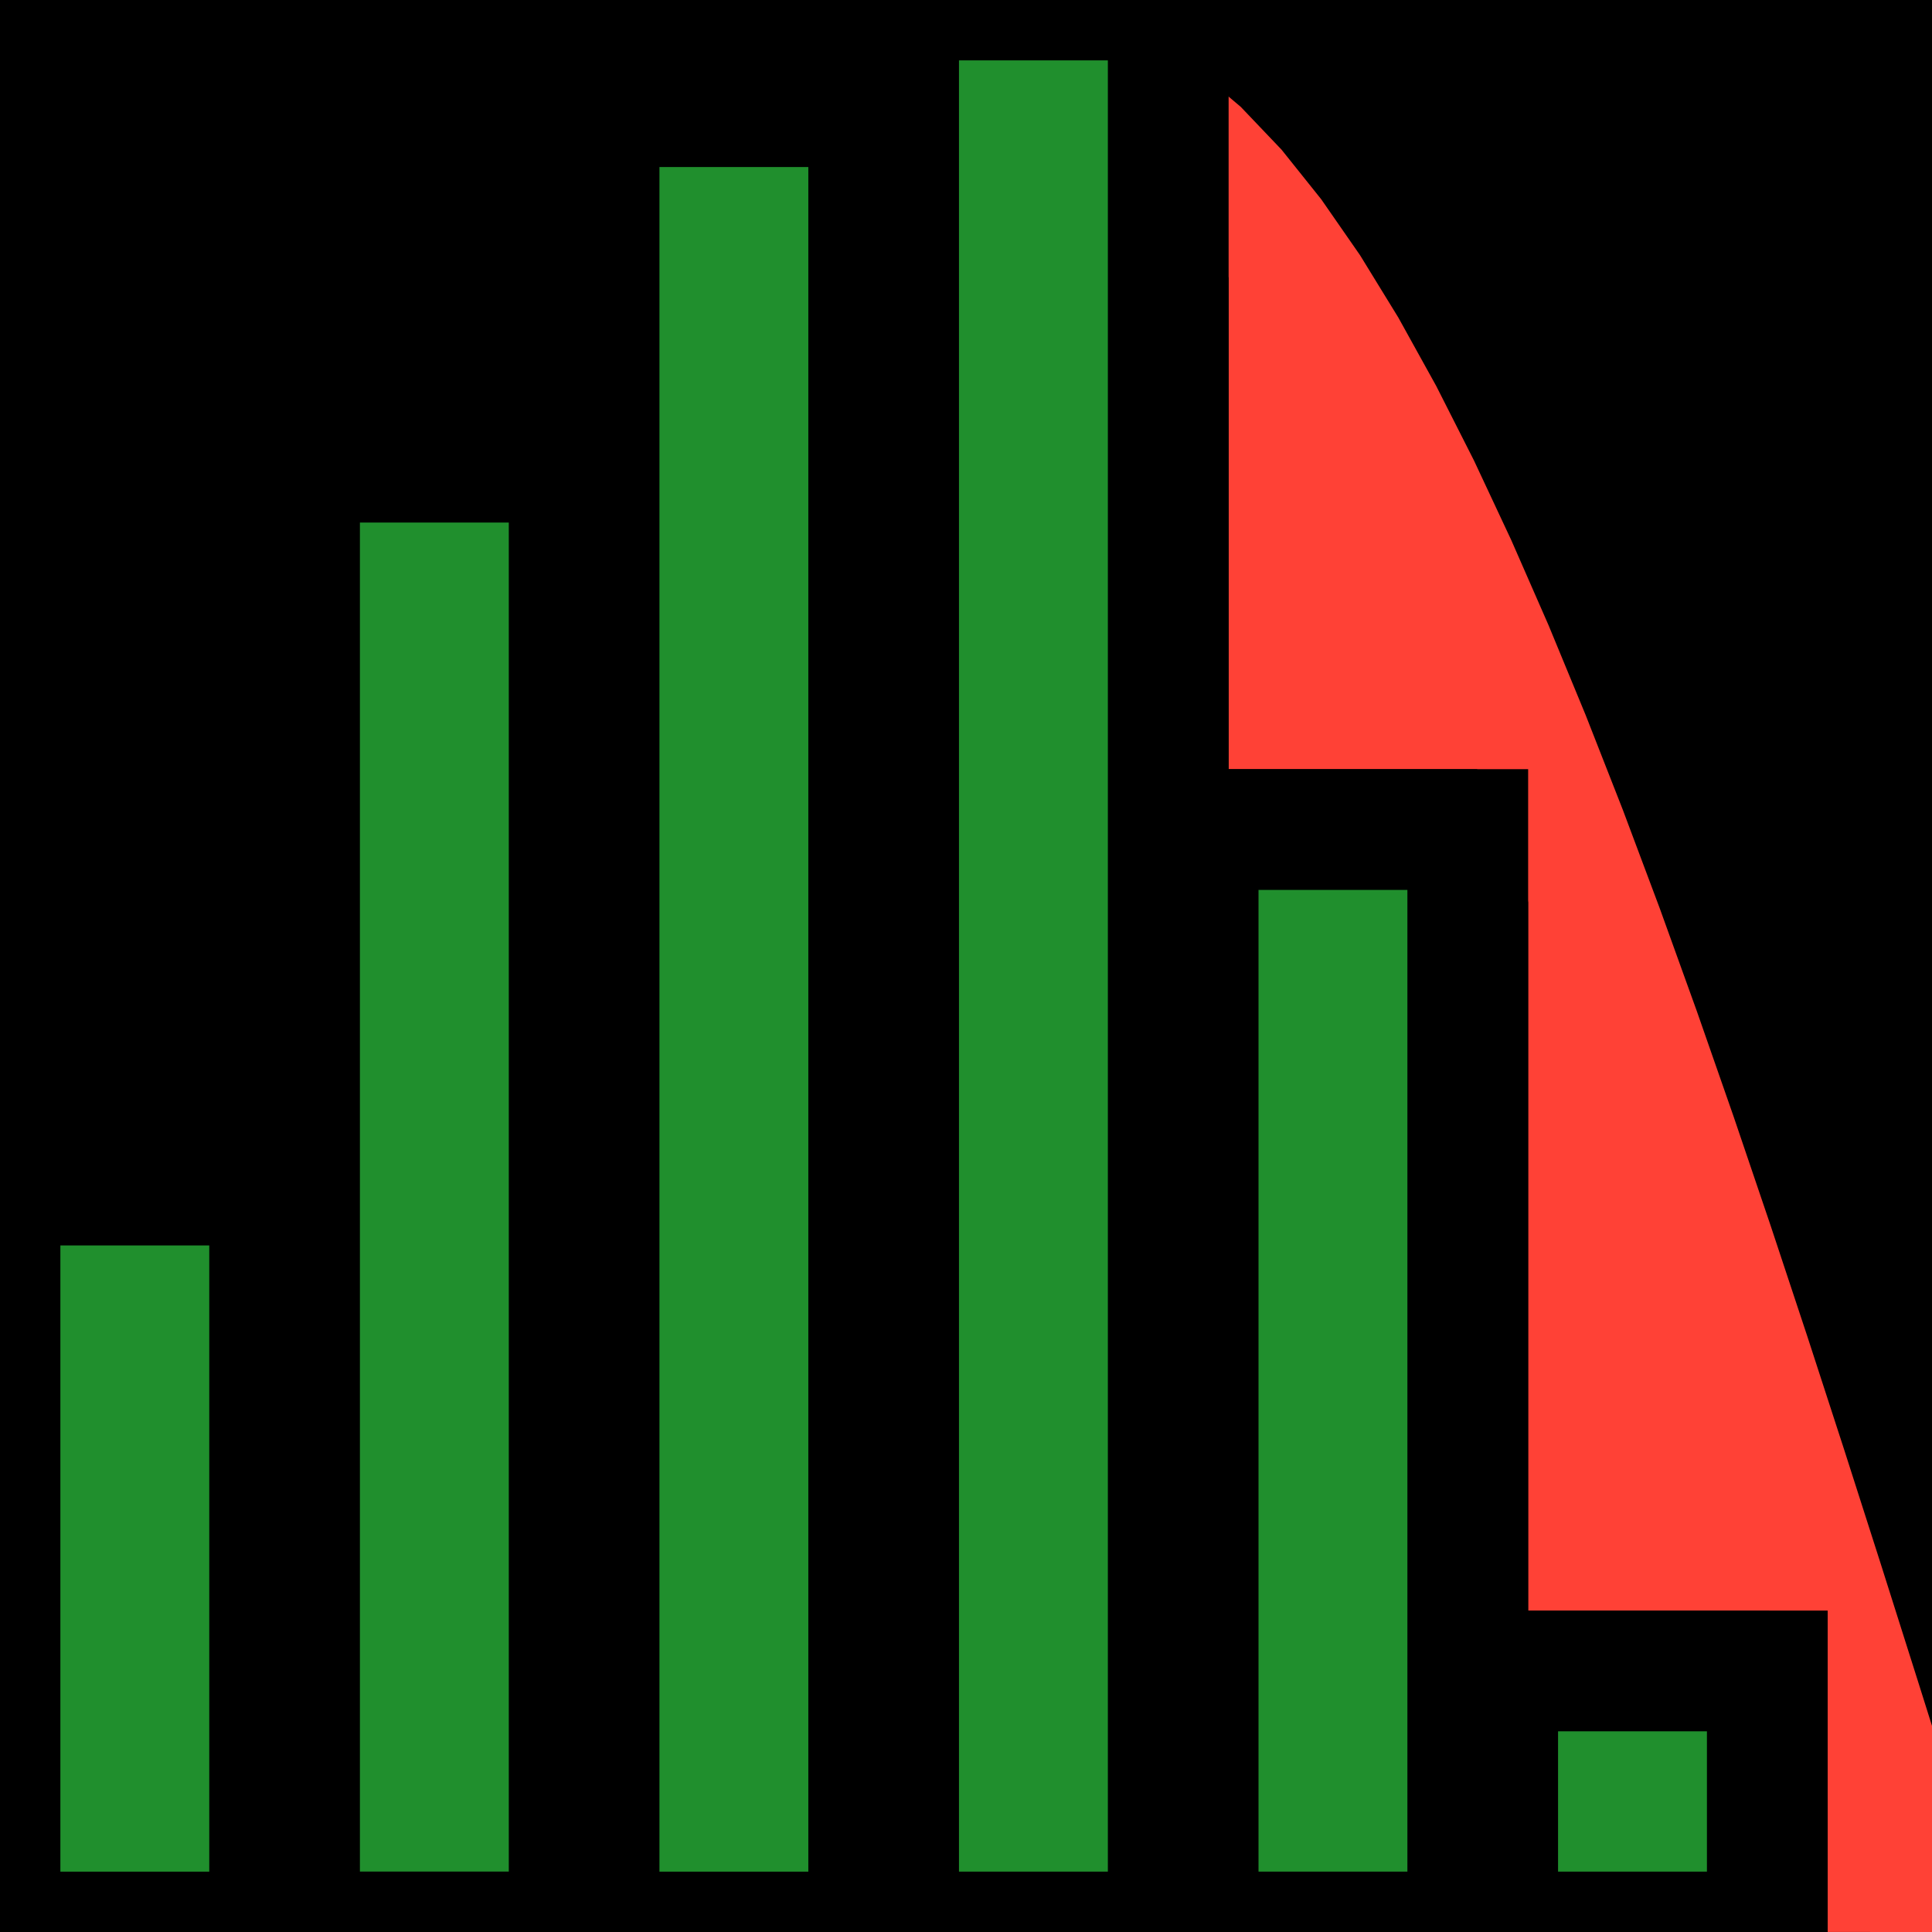
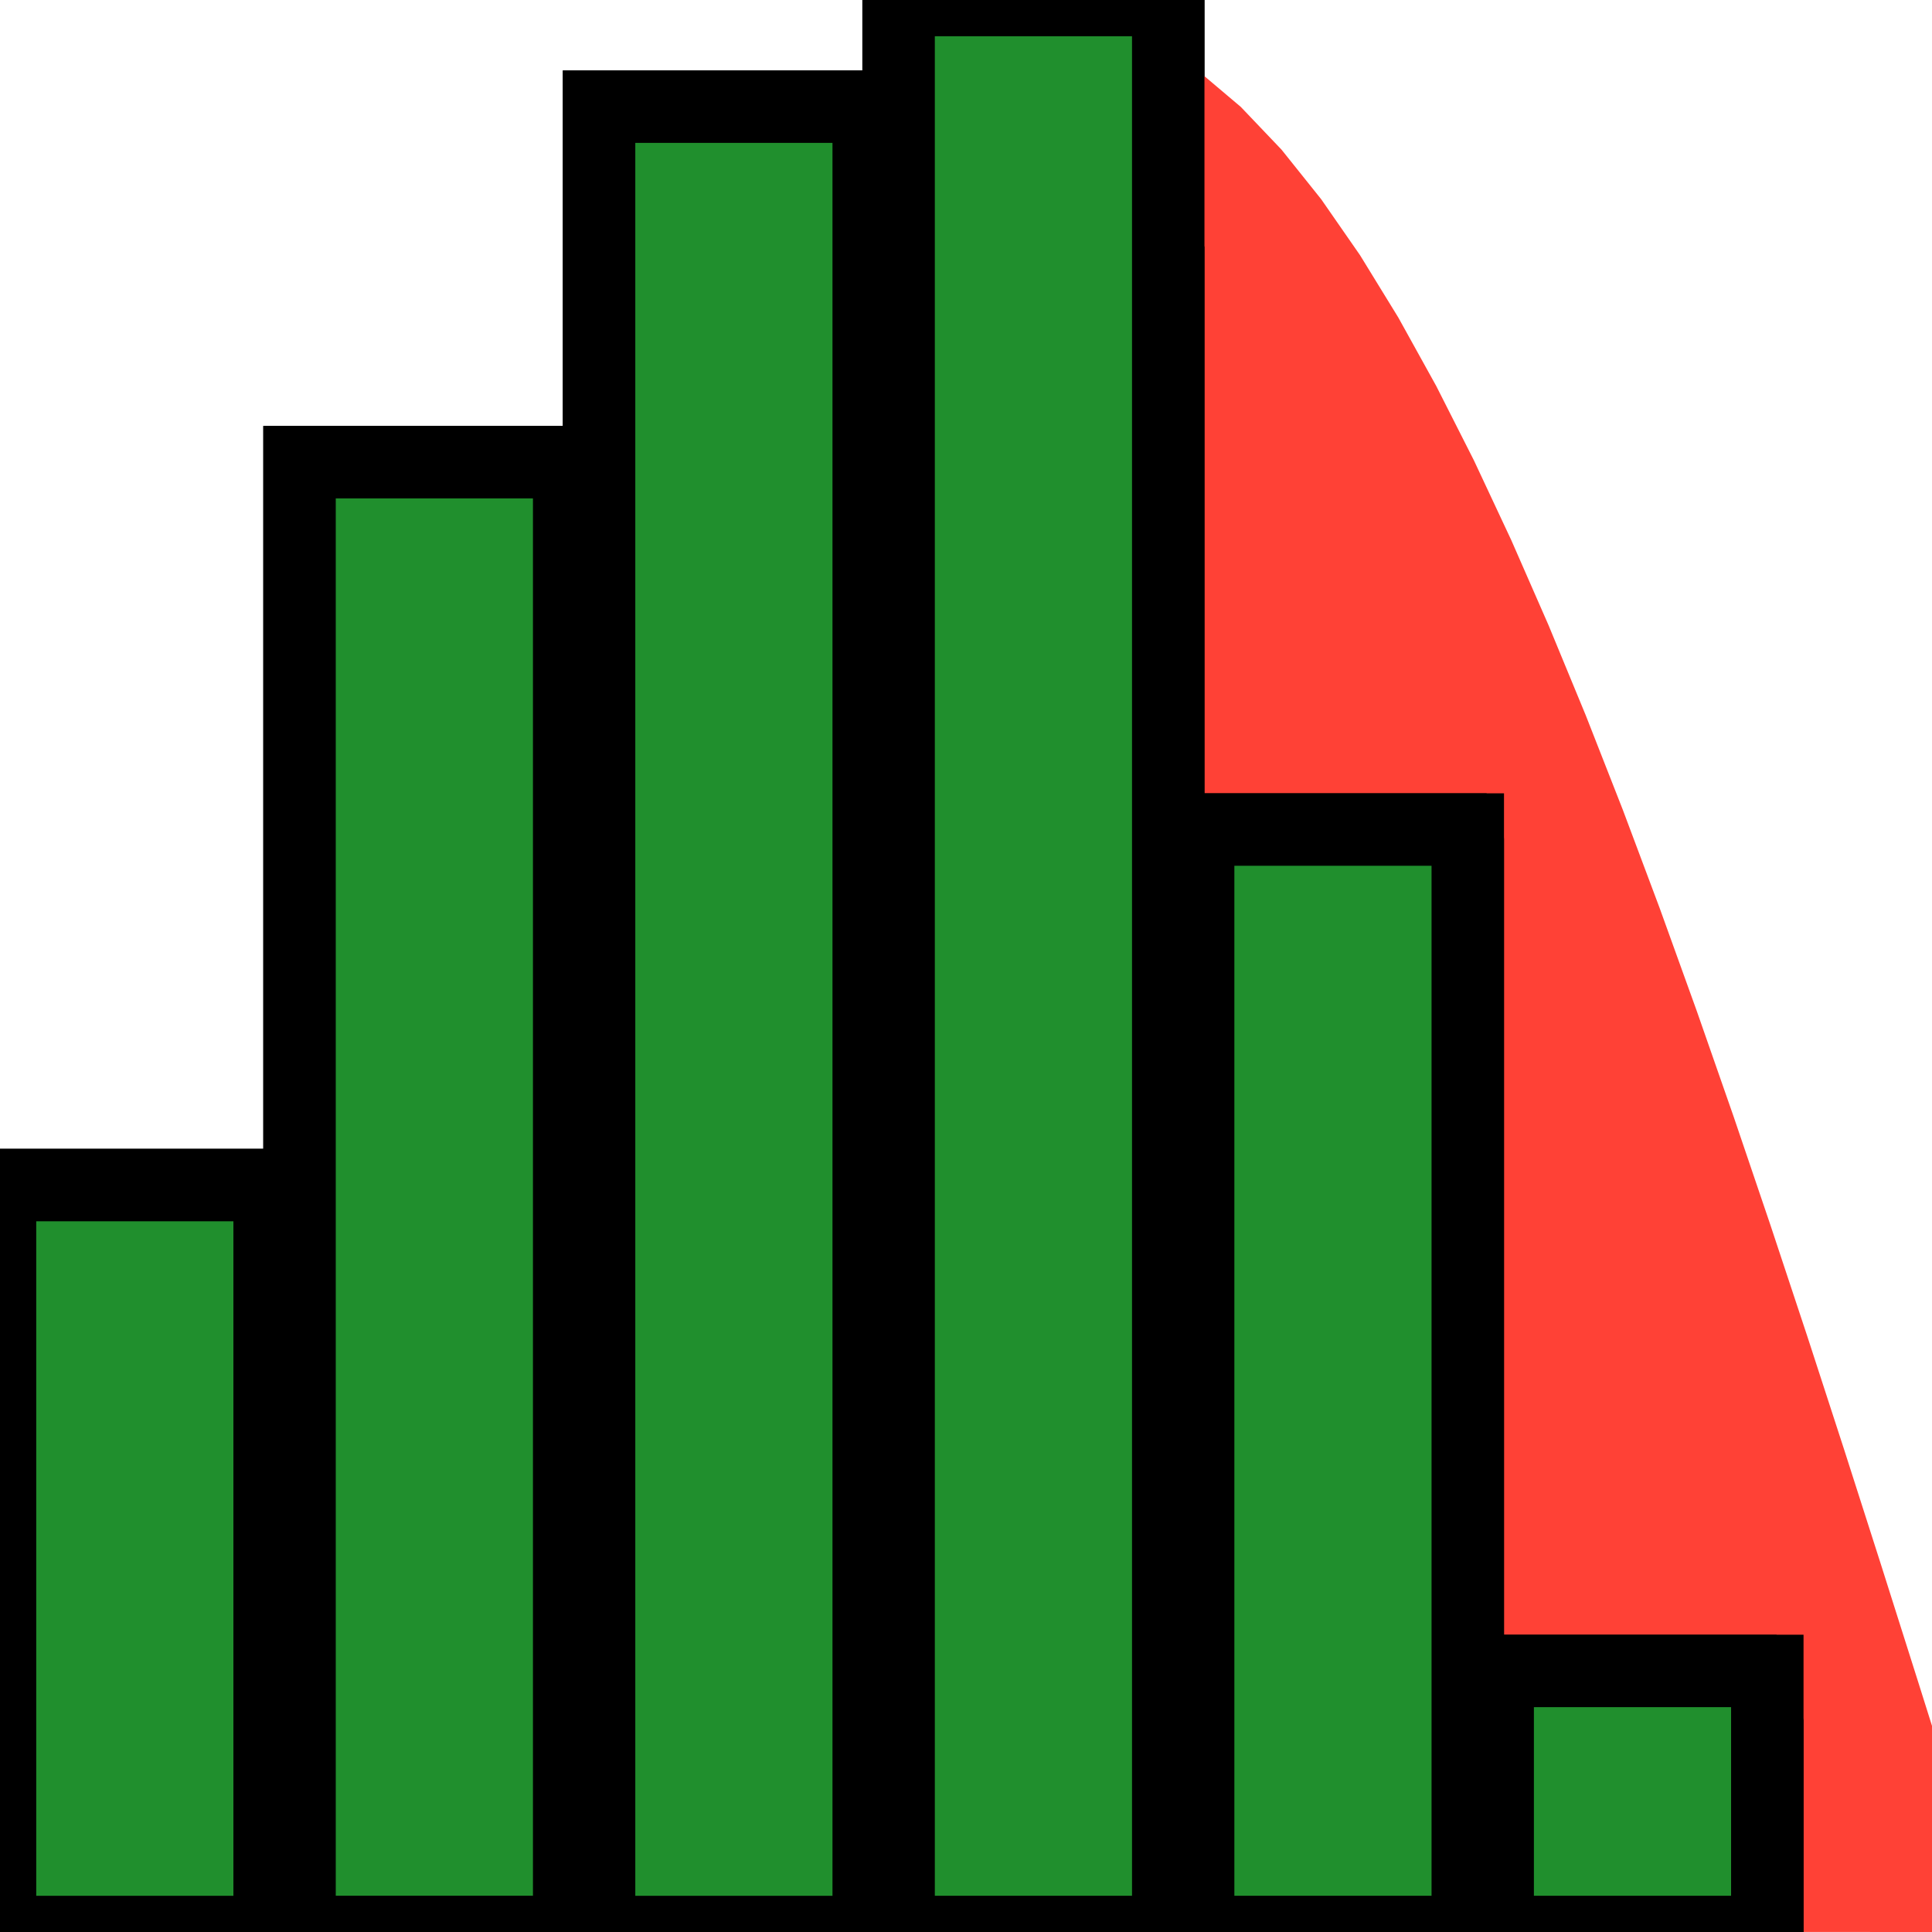
<svg xmlns="http://www.w3.org/2000/svg" height="16pt" viewBox="0 0 16 16" width="16pt">
-   <path d="m0 0v16h16v-16z" />
  <path d="m0 15.397s.304-.969.304-.969.304-.965.304-.965.304-.959.304-.959.304-.949.304-.949.304-.935.304-.935.304-.917.304-.917.304-.896.304-.896.304-.871.304-.871.304-.843.304-.843.304-.811.304-.811.304-.775.304-.775.304-.736.304-.736.304-.694.304-.694.304-.649.304-.649.304-.6.304-.6.304-.549.304-.549.304-.495.304-.495.304-.438.304-.438.304-.38.304-.38.304-.319.304-.319.304-.257.304-.257.304-.194.304-.194.304-.13.304-.13.304-.065.304-.065h.304s.304.065.304.065.304.13.304.13.304.194.304.194.304.257.304.257.304.319.304.319.304.38.304.38.304.438.304.438.304.495.304.495.304.549.304.549.304.6.304.6.304.649.304.649.304.694.304.694.304.736.304.736.304.775.304.775.304.811.304.811.304.843.304.843.304.871.304.871.304.896.304.896.304.917.304.917.304.935.304.935.304.949.304.949.304.959.304.959.304.965.304.965.304.969.304.969" fill="#ff4136" transform="translate(1.116279 .602669)" />
-   <g fill="#208f2d" stroke="#000">
+   <g fill="#208f2d" stroke="#000" stroke-width=".6">
    <path d="m0 0h2.233v6.186h-2.233z" transform="translate(0 9.814189)" />
    <path d="m0 0h2.233v12.172h-2.233z" transform="translate(2.48062 3.827534)" />
    <path d="m0 0h2.233v15.117h-2.233z" transform="translate(4.96124 .883277)" />
    <path d="m0 0h2.233v16h-2.233z" transform="translate(7.44186)" />
    <path d="m0 0h2.233v9.13h-2.233z" transform="translate(9.92248 6.869932)" />
    <path d="m0 0h2.233v2.162h-2.233z" transform="translate(12.4031 13.83801)" />
  </g>
  <path d="m0 15.397s.304-.969.304-.969.304-.965.304-.965.304-.959.304-.959.304-.949.304-.949.304-.935.304-.935.304-.917.304-.917.304-.896.304-.896.304-.871.304-.871.304-.843.304-.843.304-.811.304-.811.304-.775.304-.775.304-.736.304-.736.304-.694.304-.694.304-.649.304-.649.304-.6.304-.6.304-.549.304-.549.304-.495.304-.495.304-.438.304-.438.304-.38.304-.38.304-.319.304-.319.304-.257.304-.257.304-.194.304-.194.304-.13.304-.13.304-.065.304-.065h.304s.304.065.304.065.304.13.304.13.304.194.304.194.304.257.304.257.304.319.304.319.304.38.304.38.304.438.304.438.304.495.304.495.304.549.304.549.304.6.304.6.304.649.304.649.304.694.304.694.304.736.304.736.304.775.304.775.304.811.304.811.304.843.304.843.304.871.304.871.304.896.304.896.304.917.304.917.304.935.304.935.304.949.304.949.304.959.304.959.304.965.304.965.304.969.304.969" fill="none" stroke="#ff4136" transform="translate(1.116279 .602669)" />
-   <path d="m0 0h2.233v6.186h-2.233z" fill="#208f2d" stroke="#000" transform="translate(0 9.814189)" />
-   <path d="m0 0h2.233v12.172h-2.233z" fill="#208f2d" stroke="#000" transform="translate(2.48062 3.827534)" />
-   <path d="m0 0h2.233v15.117h-2.233z" fill="#208f2d" stroke="#000" transform="translate(4.96124 .883277)" />
-   <path d="m0 0h2.233v16h-2.233z" fill="#208f2d" stroke="#000" transform="translate(7.44186)" />
-   <path d="m0 0h2.233v9.13h-2.233z" fill="#208f2d" stroke="#000" transform="translate(9.92248 6.869932)" />
-   <path d="m0 0h2.233v2.162h-2.233z" fill="#208f2d" stroke="#000" transform="translate(12.4031 13.83801)" />
+   <path d="m0 0h2.233v6.186h-2.233z" fill="#208f2d" stroke="#000" stroke-width=".6" transform="translate(0 9.814189)" />
+   <path d="m0 0h2.233v12.172h-2.233z" fill="#208f2d" stroke="#000" stroke-width=".6" transform="translate(2.48062 3.827534)" />
+   <path d="m0 0h2.233v15.117h-2.233z" fill="#208f2d" stroke="#000" stroke-width=".6" transform="translate(4.96124 .883277)" />
+   <path d="m0 0h2.233v16h-2.233z" fill="#208f2d" stroke="#000" stroke-width=".6" transform="translate(7.44186)" />
+   <path d="m0 0h2.233v9.13h-2.233z" fill="#208f2d" stroke="#000" stroke-width=".6" transform="translate(9.92248 6.869932)" />
+   <path d="m0 0h2.233v2.162h-2.233z" fill="#208f2d" stroke="#000" stroke-width=".6" transform="translate(12.4031 13.83801)" />
</svg>
